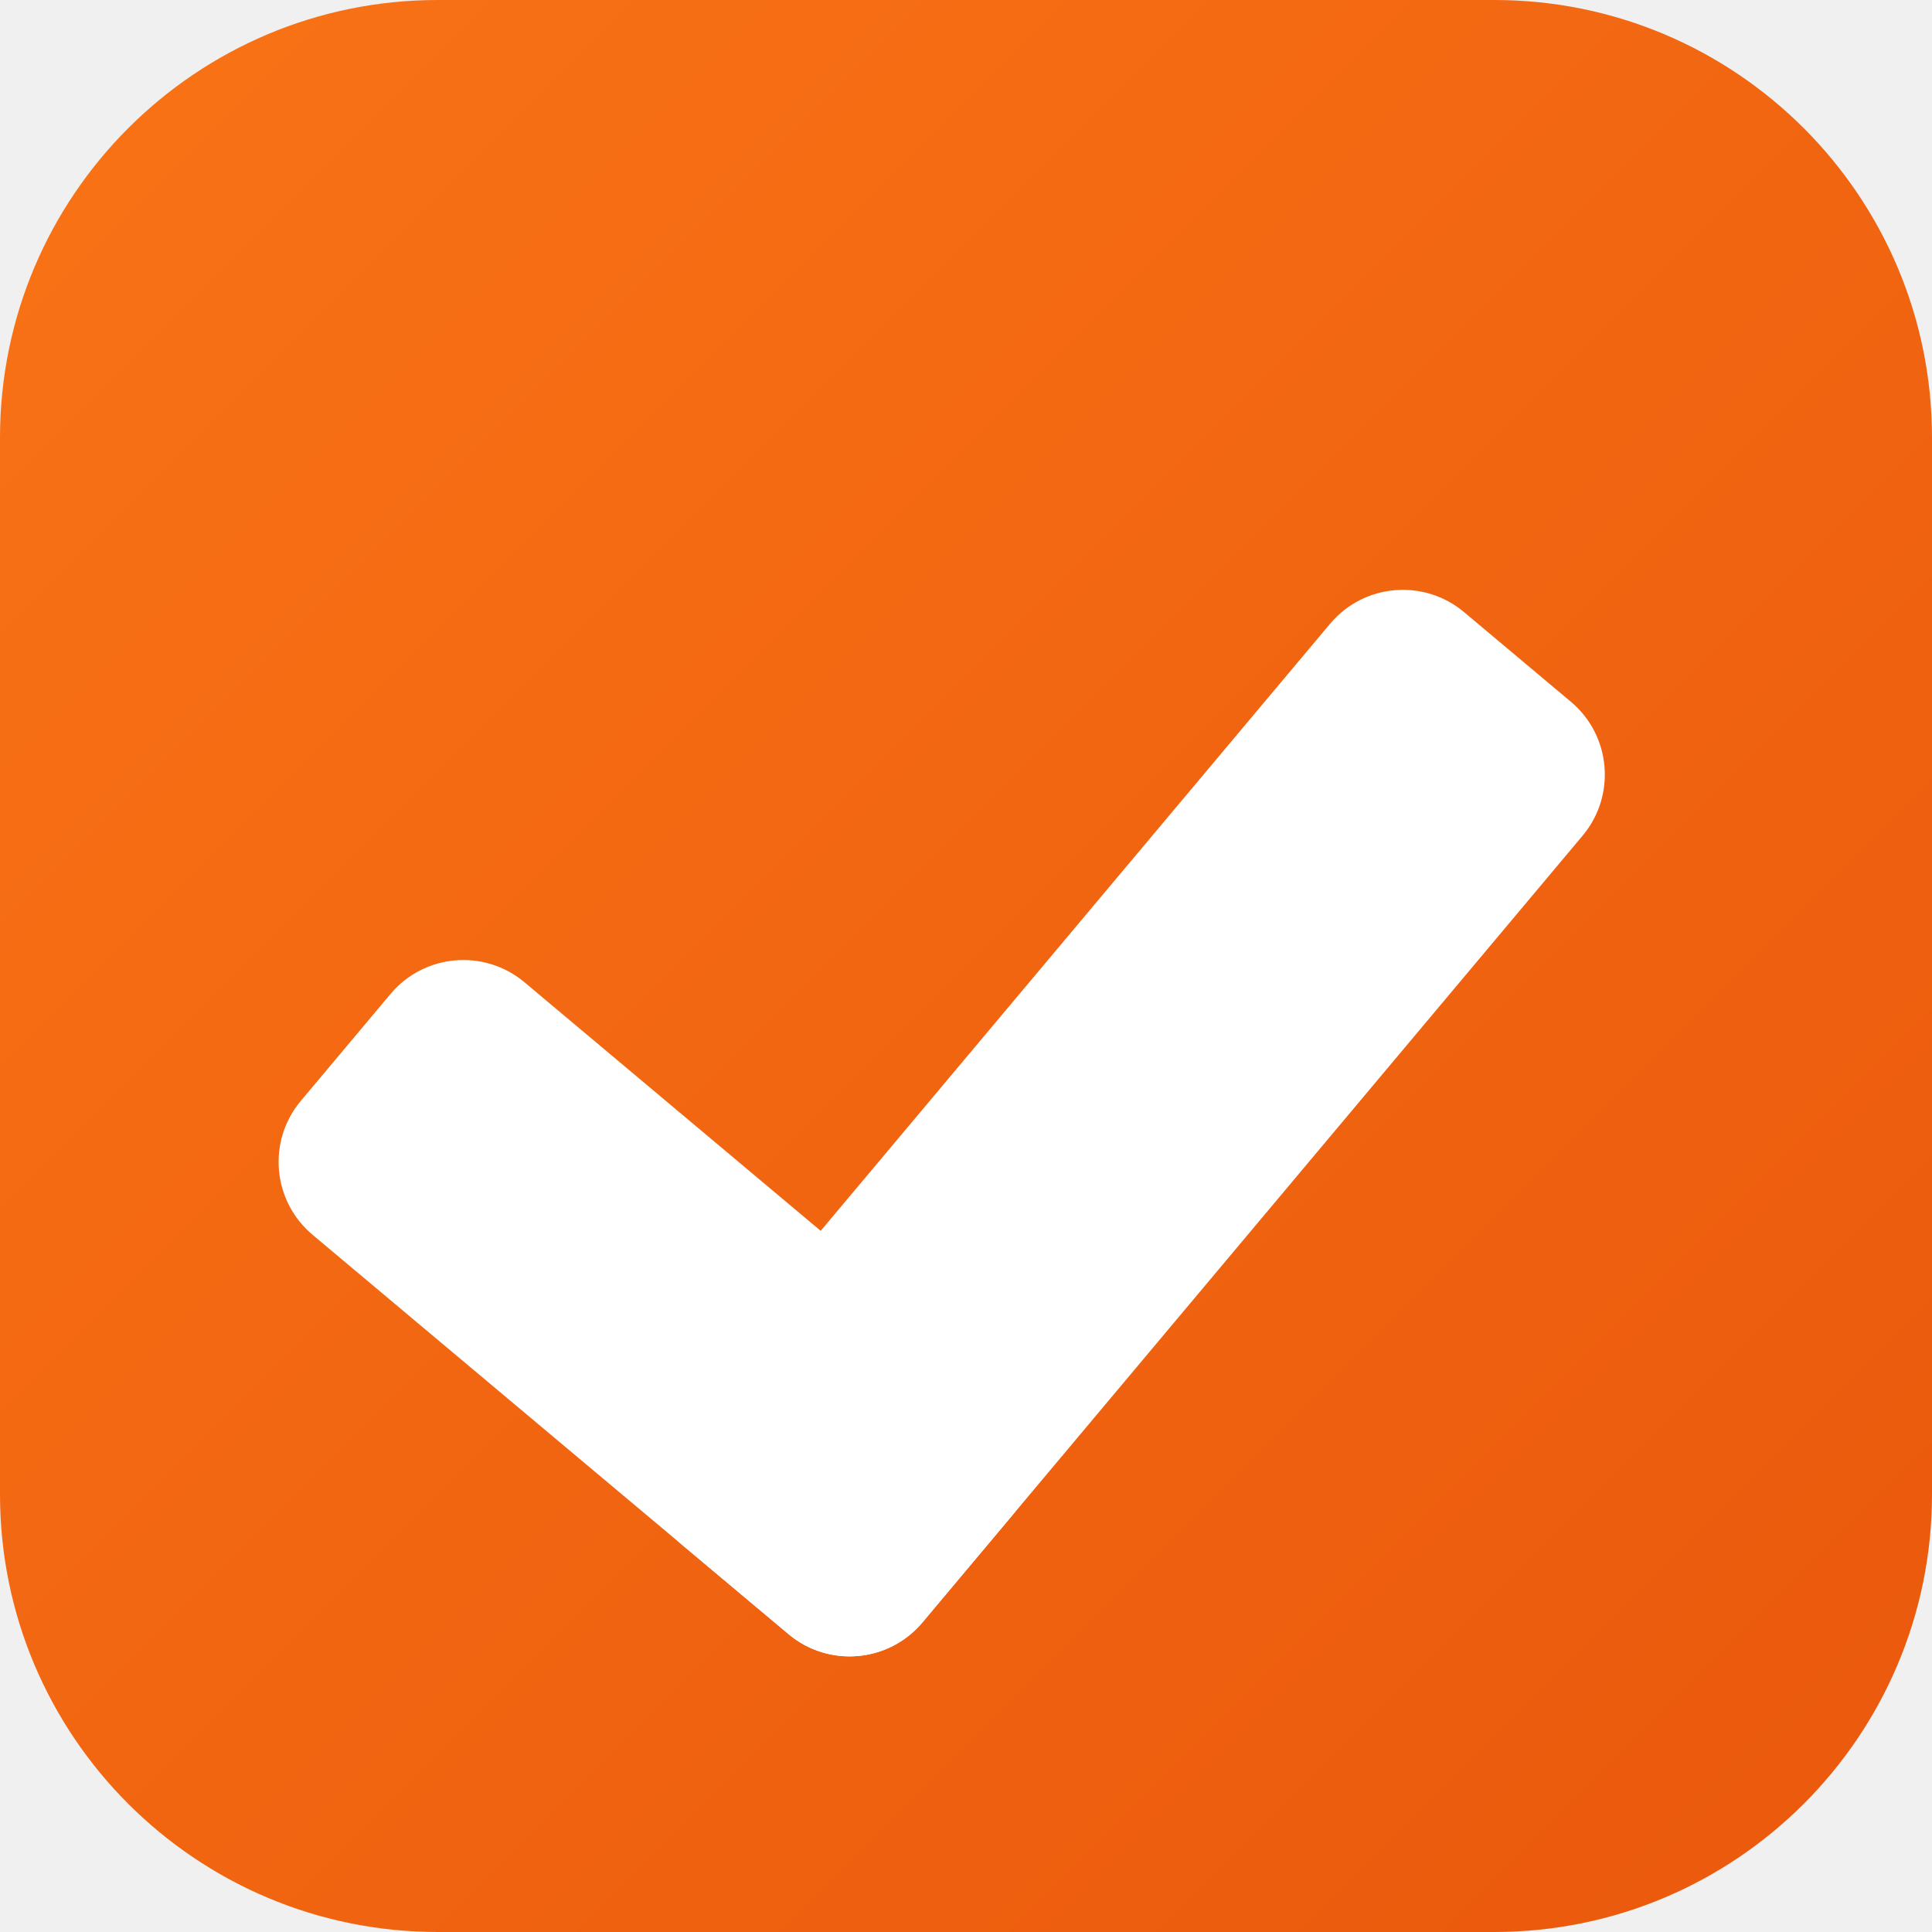
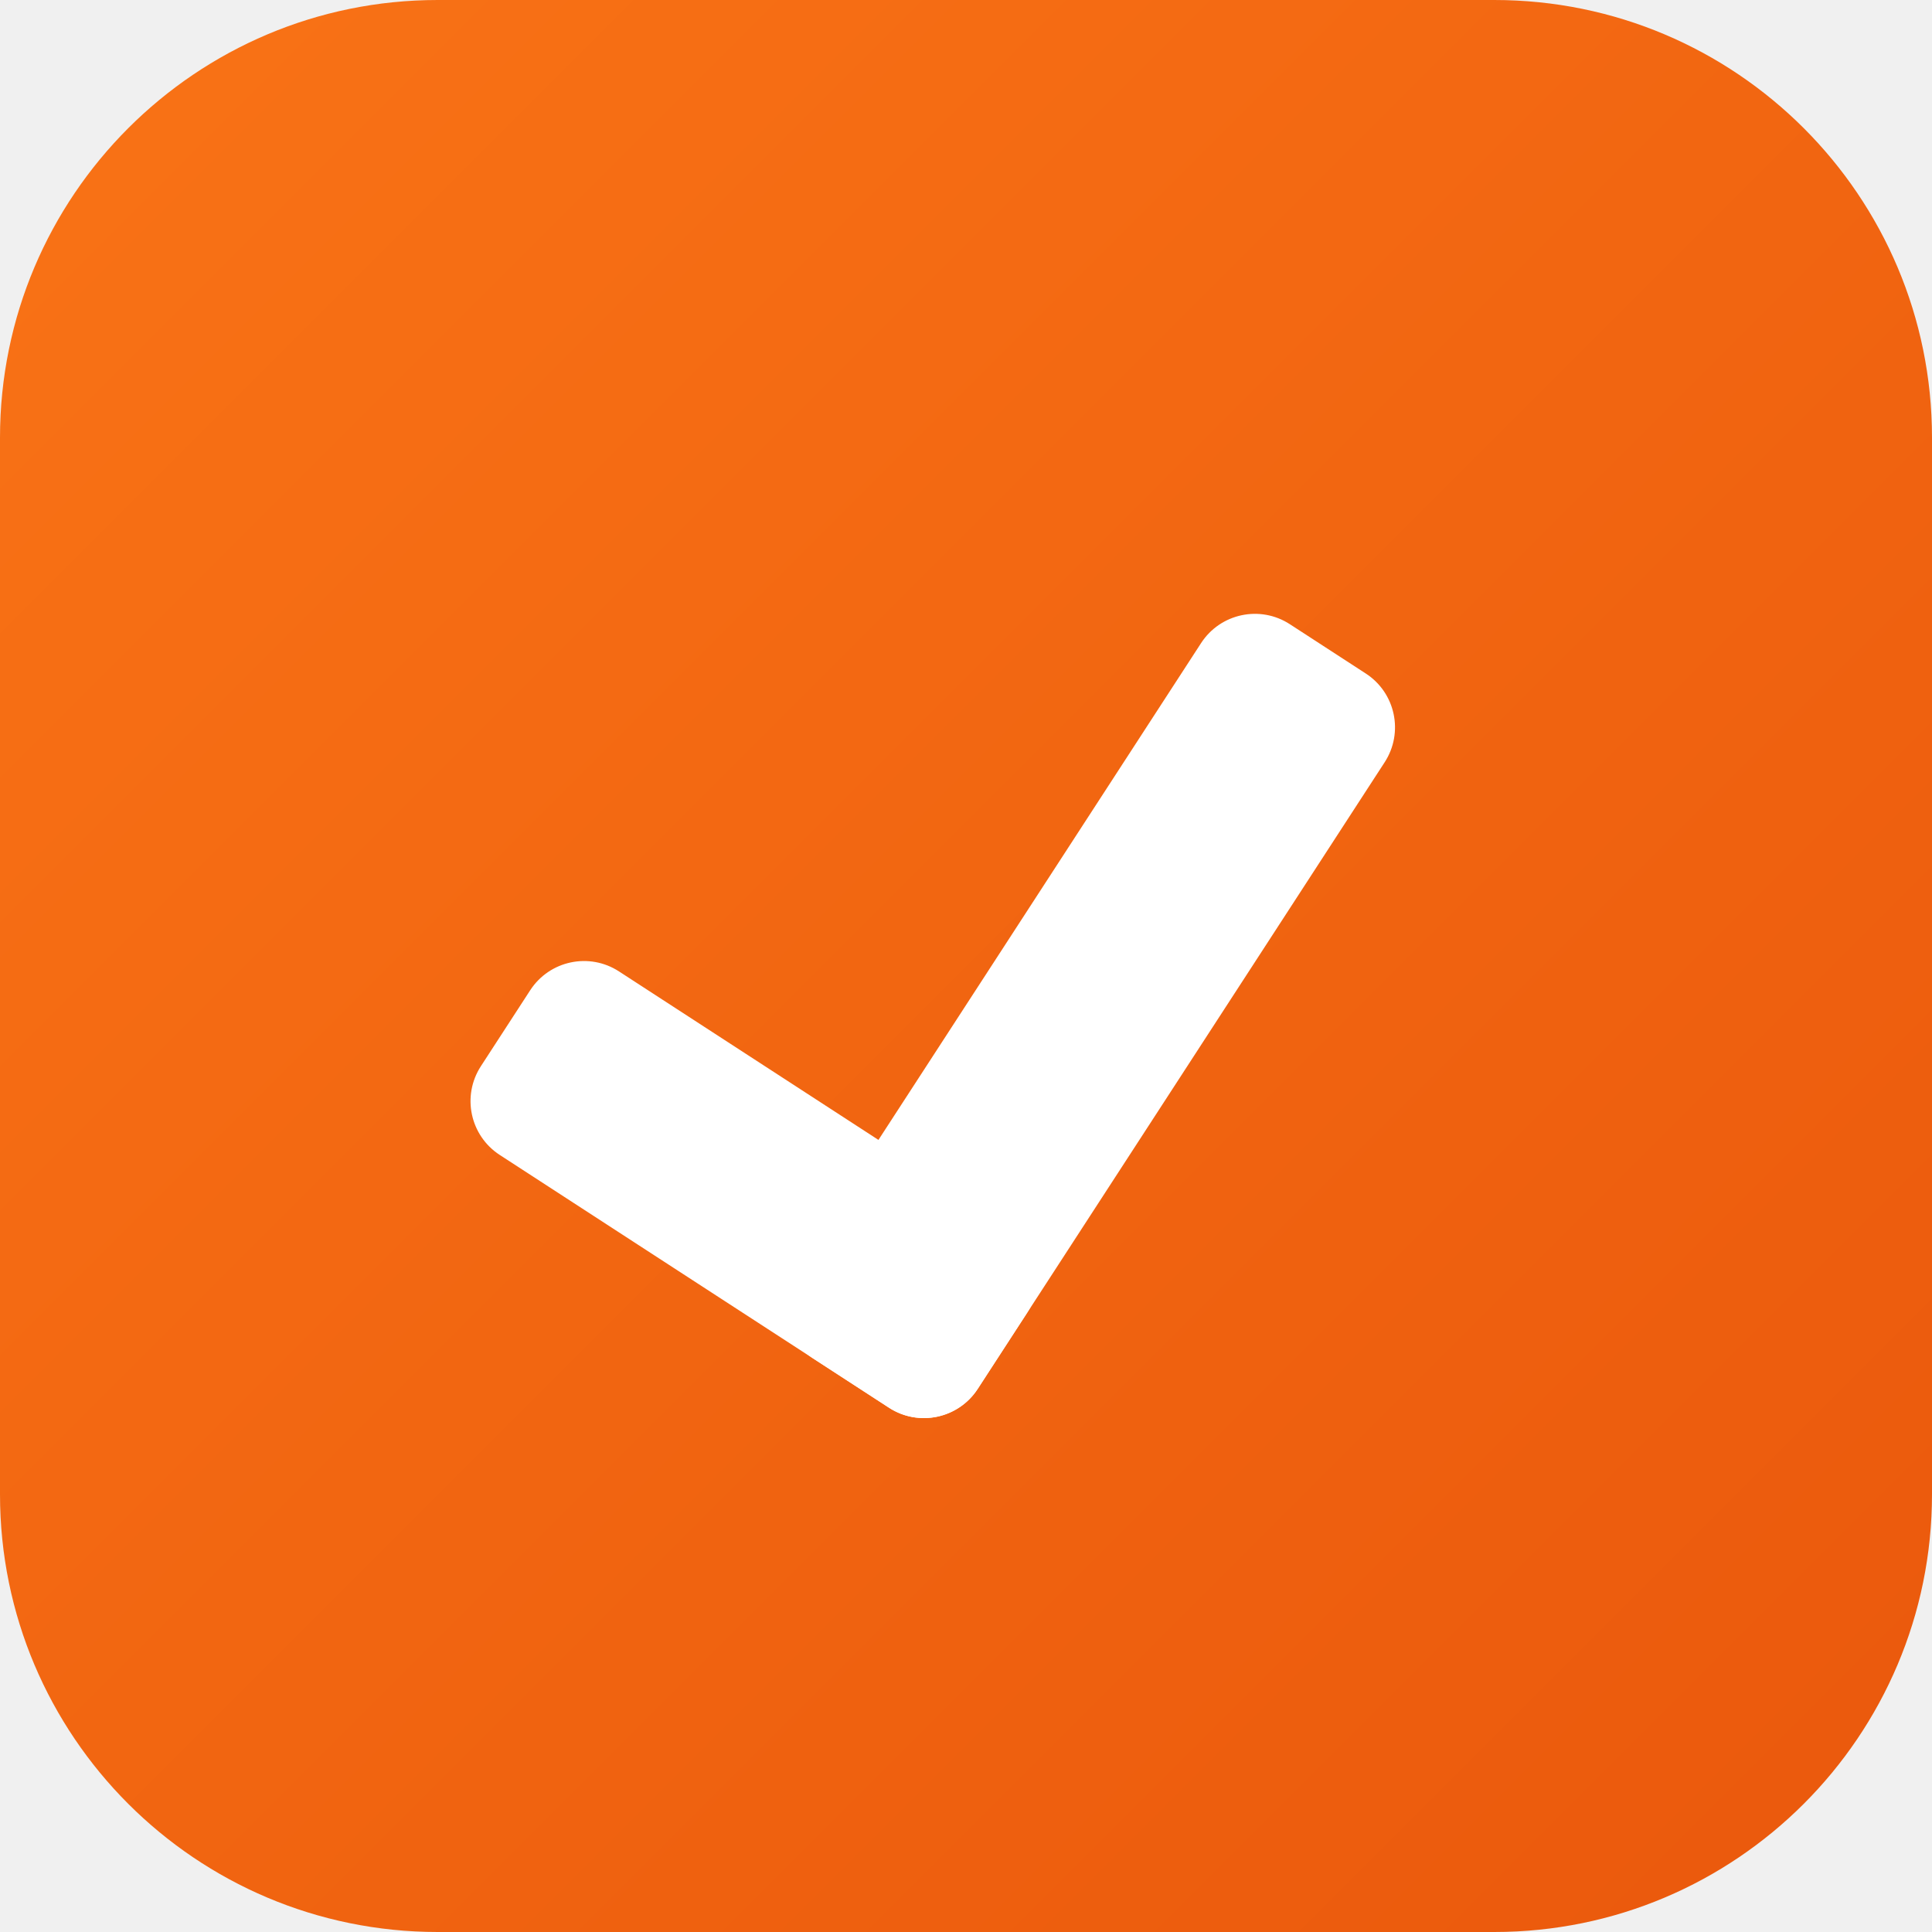
<svg xmlns="http://www.w3.org/2000/svg" viewBox="0 0 512 512" role="img" aria-label="Lógralo">
  <defs>
    <linearGradient id="g" x1="0" y1="0" x2="1" y2="1">
      <stop offset="0" stop-color="#f97316" />
      <stop offset="1" stop-color="#ea580c" />
    </linearGradient>
  </defs>
  <rect width="512" height="512" rx="116" fill="url(#g)" />
-   <g transform="translate(256 262) scale(0.84) rotate(40) translate(-256 -256)">
-     <rect x="270" y="64" width="104" height="384" rx="30" fill="#ffffff" />
-     <rect x="118" y="344" width="256" height="104" rx="30" fill="#ffffff" />
+   <g transform="translate(0 -8) rotate(33 256 256)">
+     <rect x="266" y="140" width="58" height="232" rx="17" fill="#ffffff" />
+     <rect x="167" y="314" width="157" height="58" rx="17" fill="#ffffff" />
  </g>
</svg>
